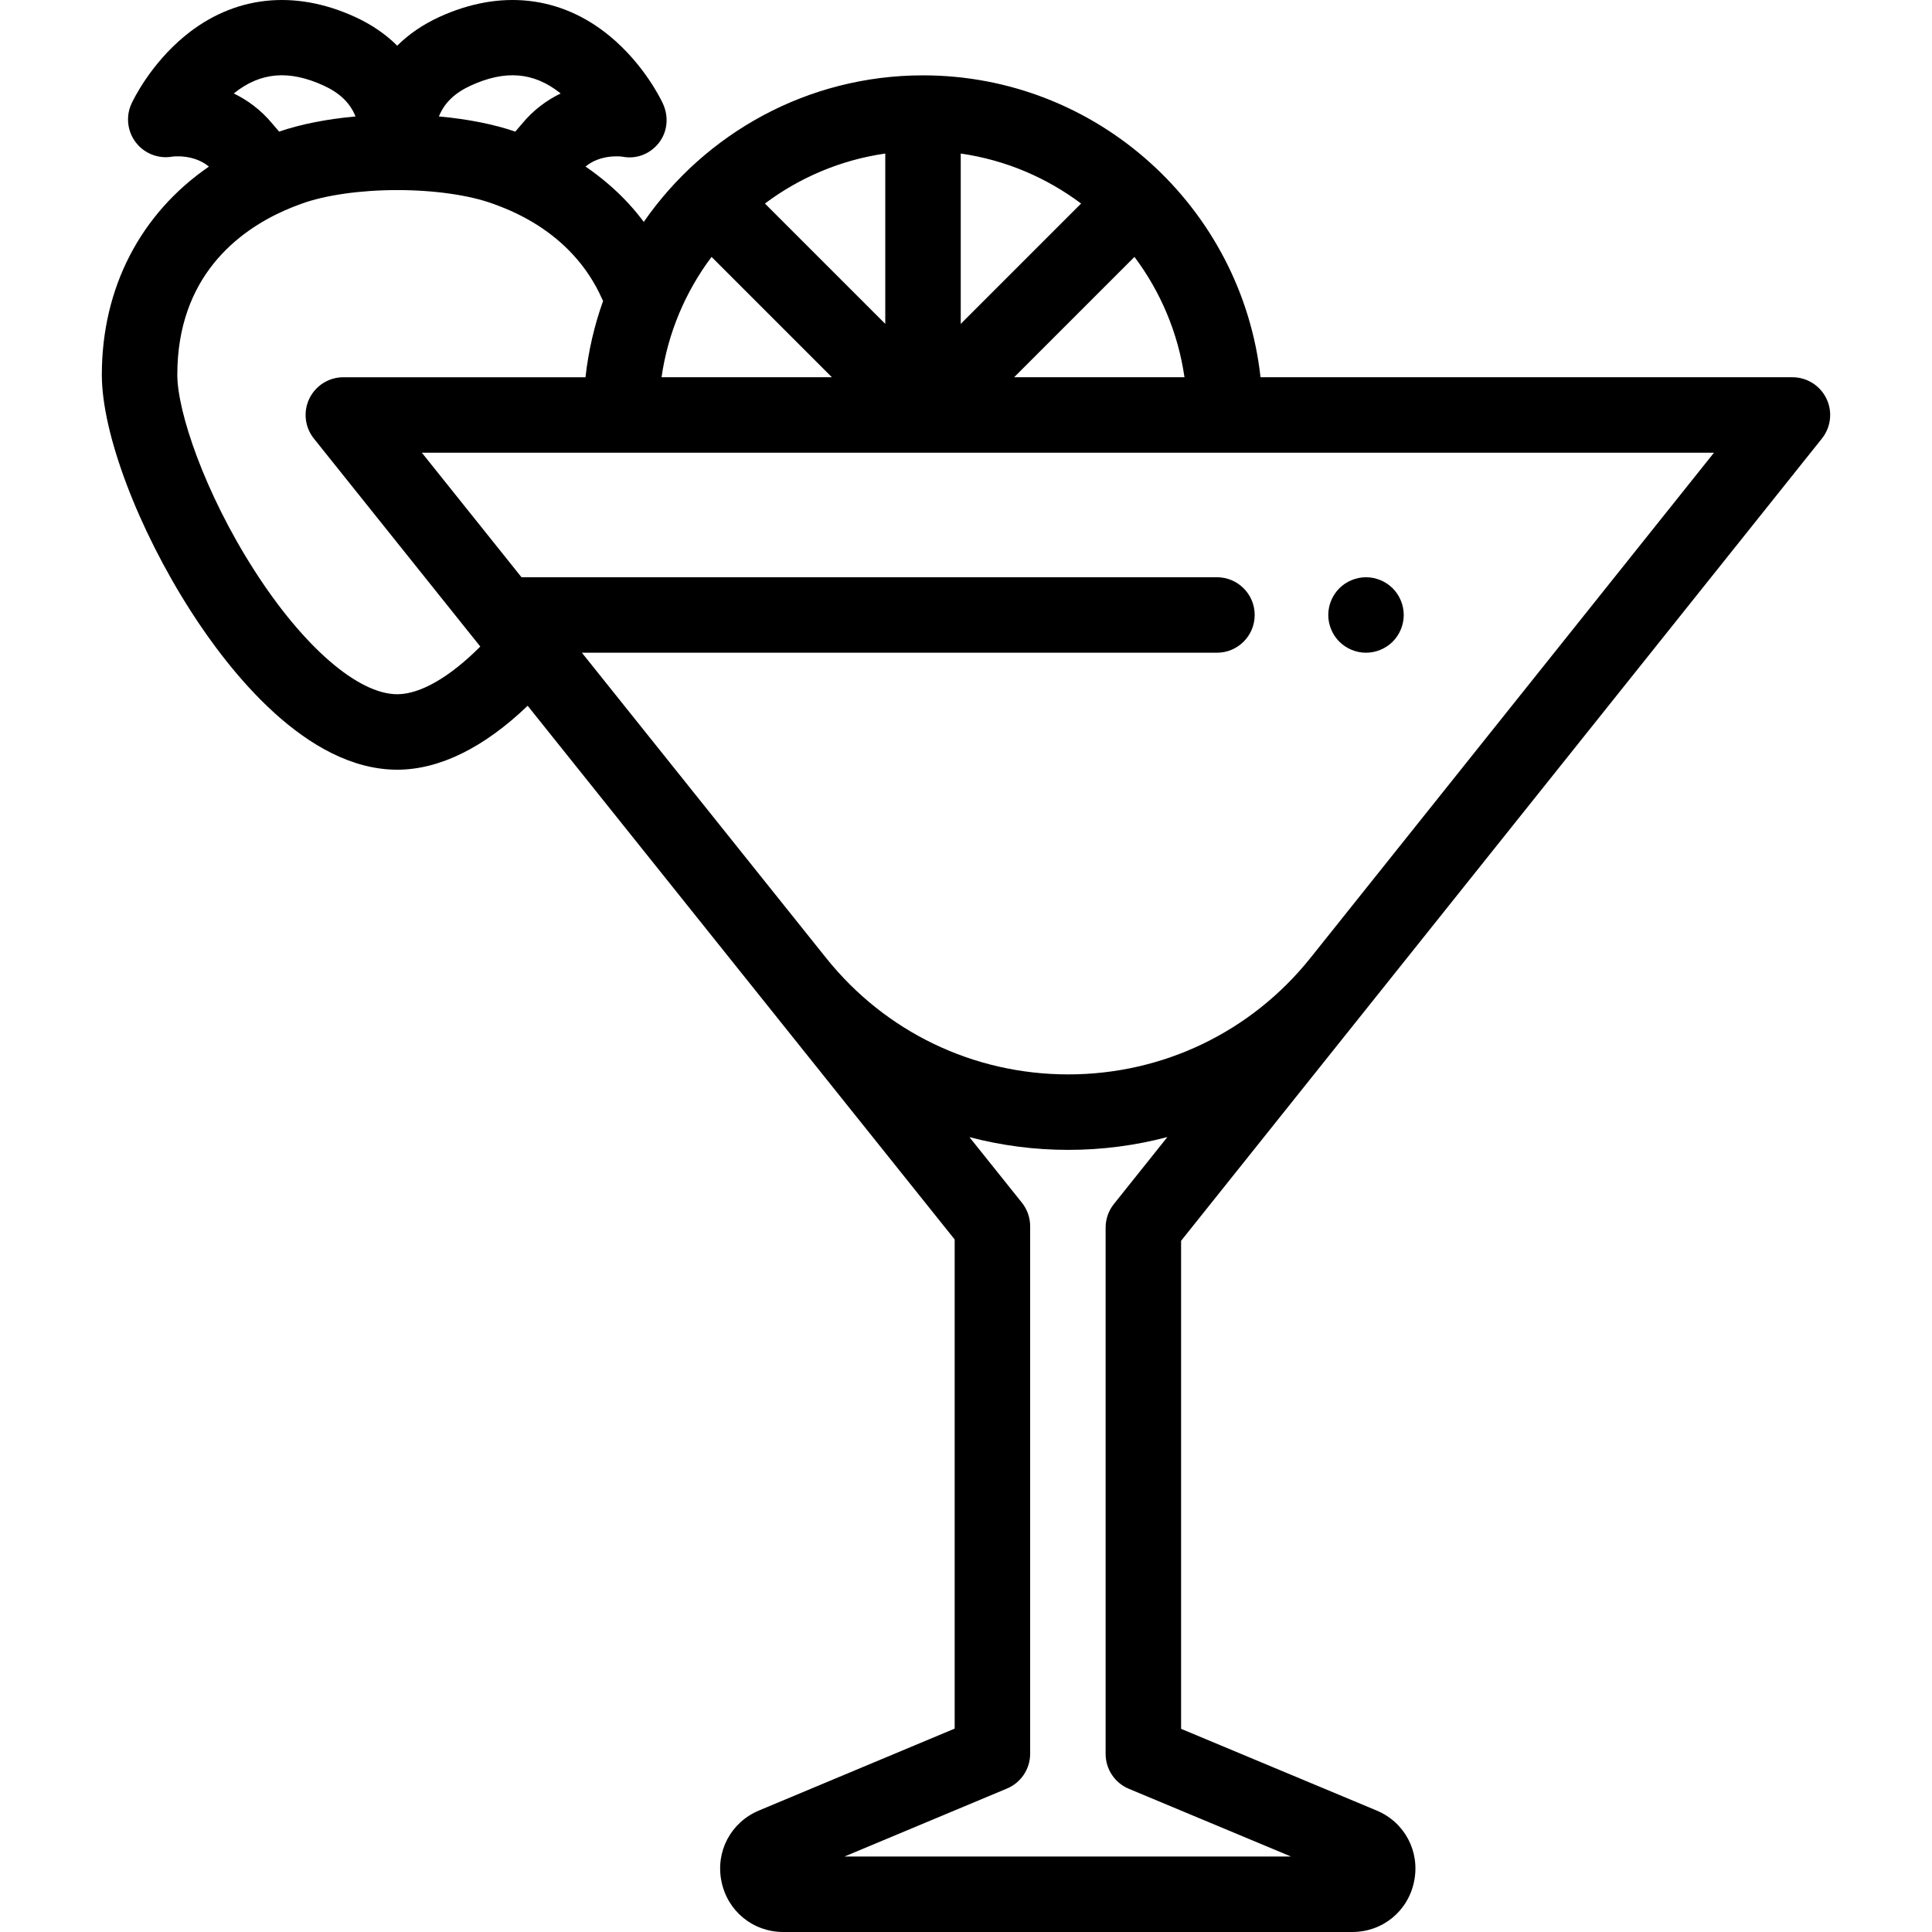
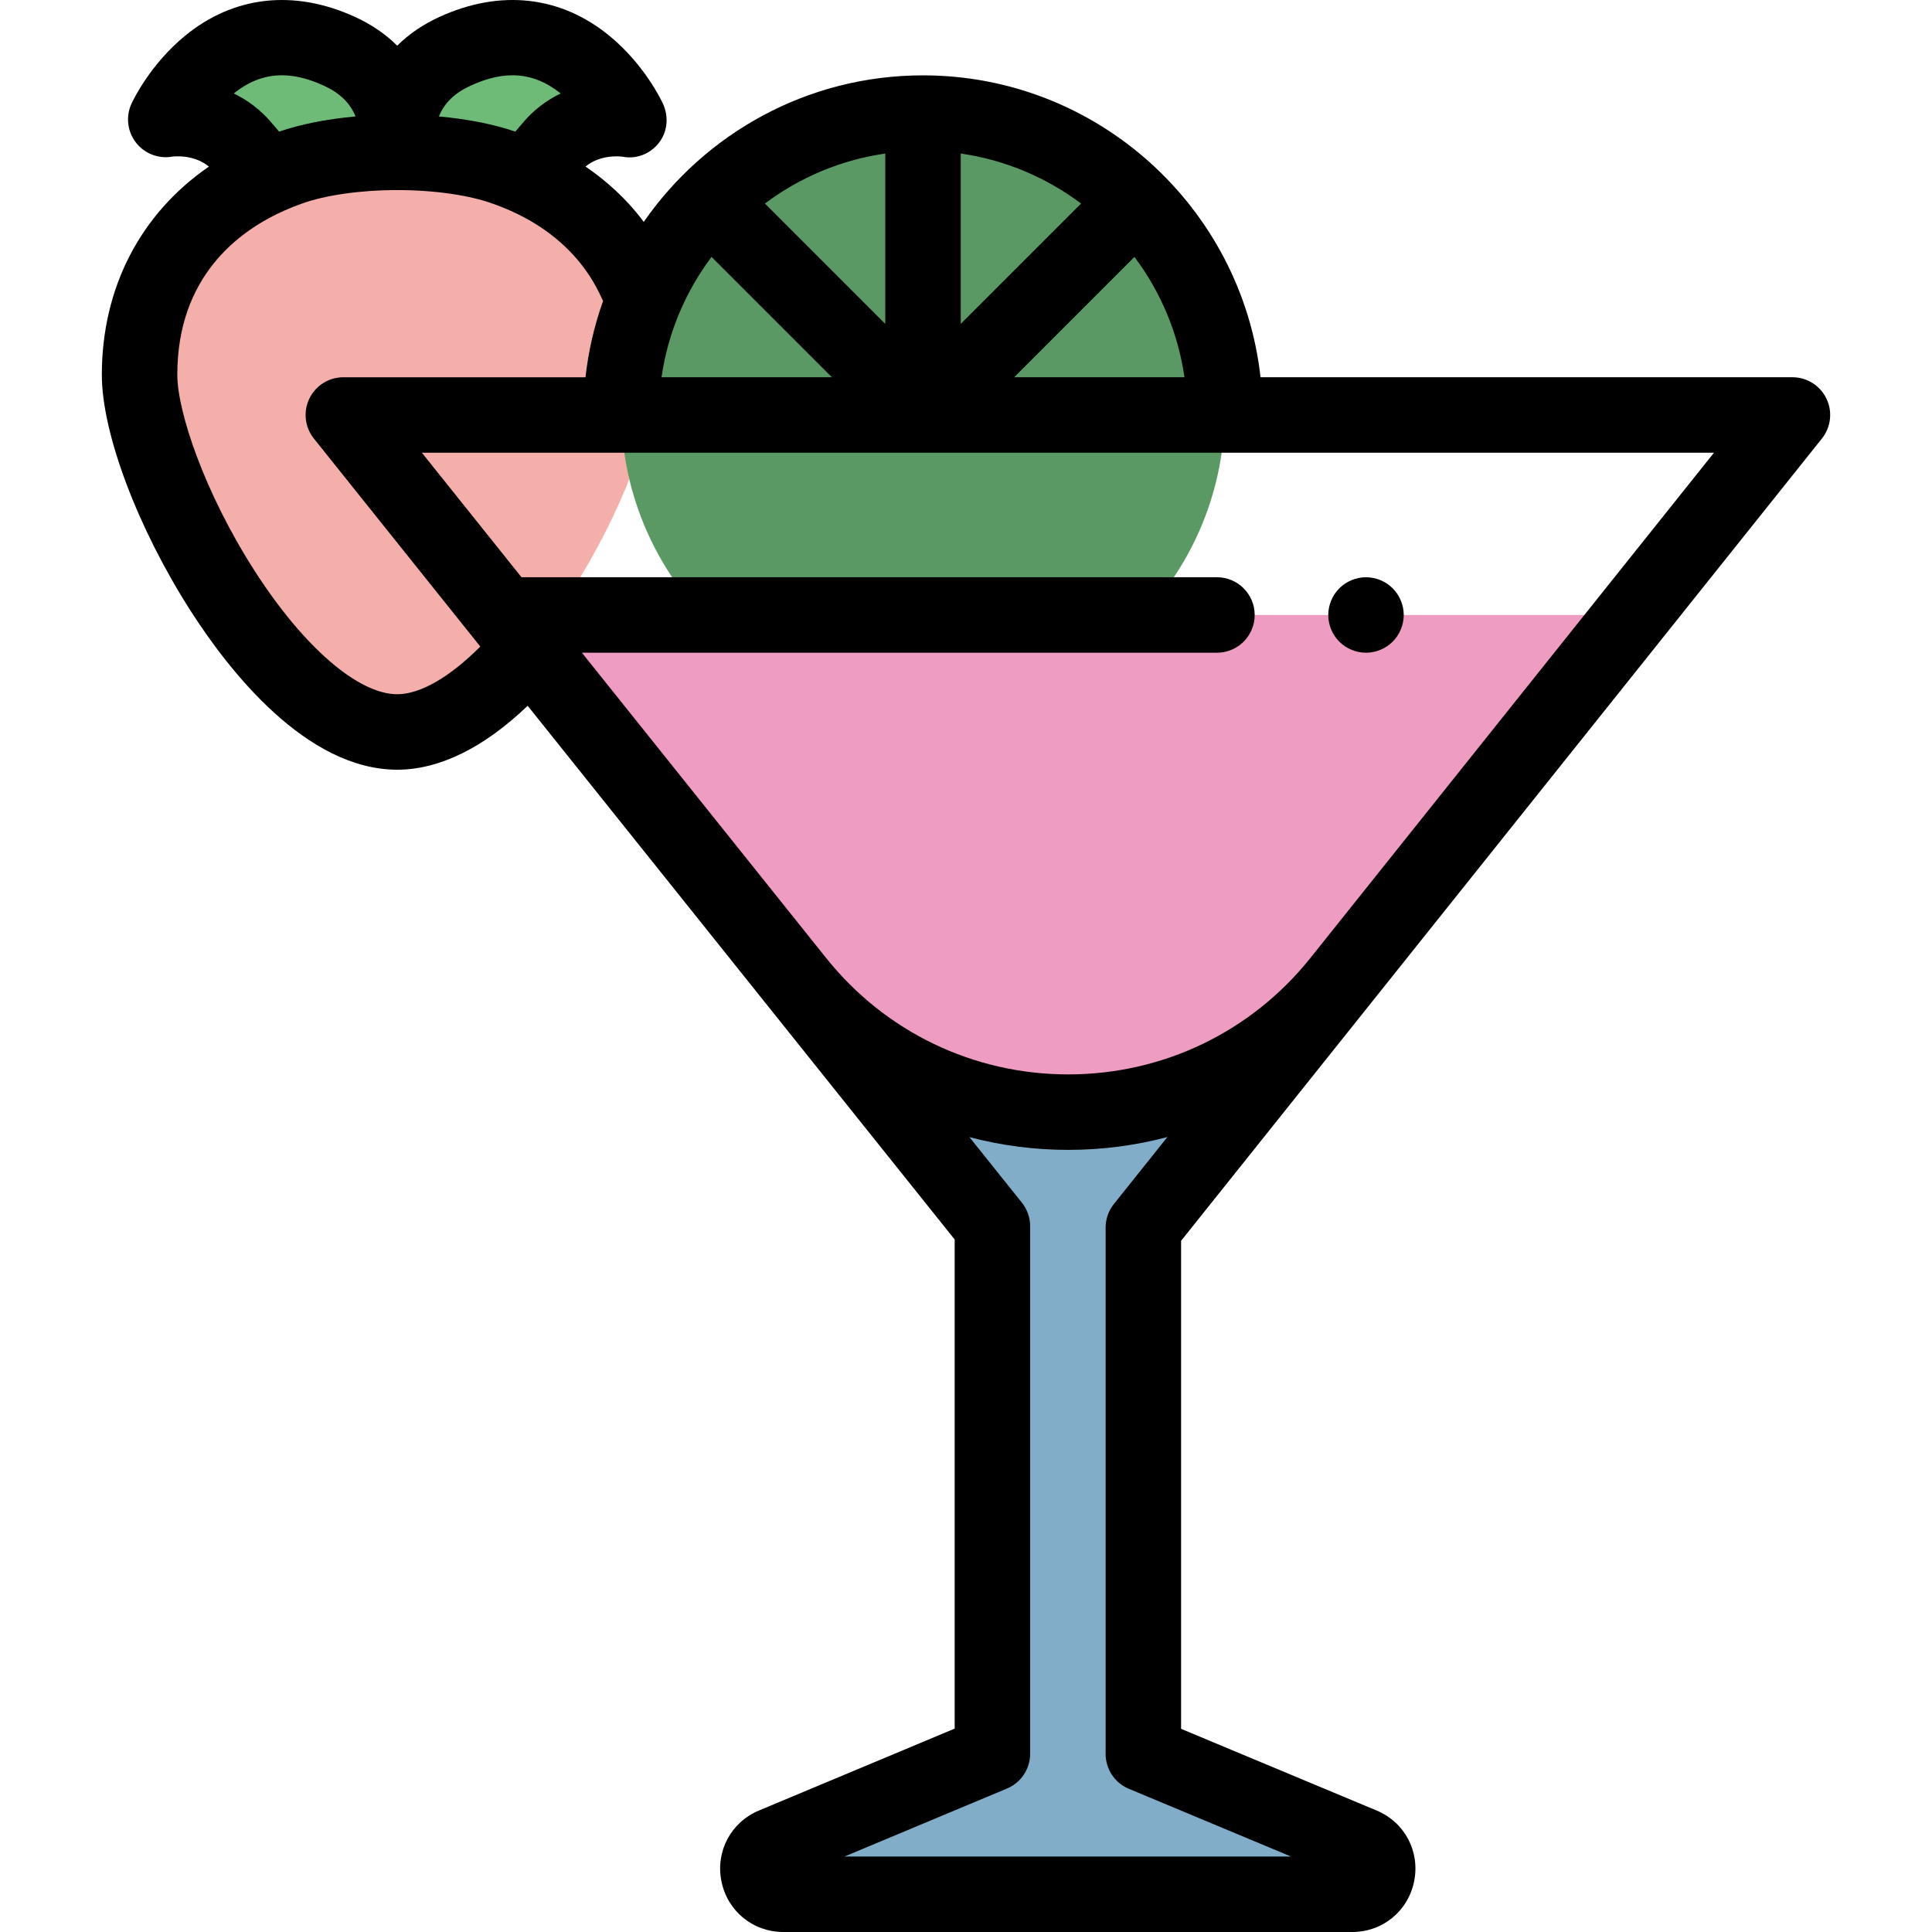
- <svg xmlns="http://www.w3.org/2000/svg" version="1.1" id="Capa_1" x="0px" y="0px" viewBox="0 0 512.003 512.003" style="enable-background:new 0 0 512.003 512.003;" xml:space="preserve">
+ <svg xmlns="http://www.w3.org/2000/svg" version="1.1" width="512" height="512" x="0" y="0" viewBox="0 0 512.003 512.003" style="enable-background:new 0 0 512 512" xml:space="preserve" class="">
  <g>
+     <path style="" d="M64.469,39.152c2.493,3.009,4.739,5.443,6.848,7.423h0.185c1.591-0.7,3.218-1.353,4.886-1.945  c7.297-2.695,17.848-4.268,28.858-4.257l0,0c0.006,0,0.013,0,0.019,0s0.013,0,0.019,0l0,0c11.01-0.01,21.56,1.562,28.858,4.257  c1.659,0.589,3.277,1.238,4.861,1.934h0.223c2.106-1.978,4.348-4.409,6.836-7.411c8.049-9.715,20.539-7.494,20.539-7.494  s-14.988-32.335-46.074-18.041c-10.792,4.962-14.43,13.198-15.227,20.604l-0.071-0.011c-0.8-7.404-4.44-15.634-15.226-20.593  C58.919-0.676,43.931,31.659,43.931,31.659S56.419,29.437,64.469,39.152z" fill="#6ebb78" data-original="#a0e557" class="" />
+     <path style="" d="M159.167,60.664c-6.608-7.147-15.176-12.54-25.025-16.035c-7.297-2.695-17.848-4.268-28.858-4.257  l0,0c-0.006,0-0.013,0-0.019,0s-0.013,0-0.019,0l0,0c-11.01-0.01-21.56,1.562-28.858,4.257  C53.112,52.89,36.987,71.751,36.987,99.328c0,26.711,36.063,94.598,68.259,94.653v0.001c0.006,0,0.013,0,0.019,0s0.013,0,0.019,0  v-0.001c32.196-0.054,68.259-67.942,68.259-94.653C173.545,83.419,168.177,70.411,159.167,60.664" fill="#f4afab" data-original="#fc5b5b" class="" />
+     <path style="" d="M332.562,288.321h-98.881l29.324,36.651c0,0.016-0.002,0.032-0.002,0.049v139.738l-57.998,24.268  c-6.8,2.845-4.766,12.975,2.605,12.975h150.735c7.373,0,9.406-10.135,2.601-12.977l-57.942-24.205V325.324L332.562,288.321z" fill="#81adc8" data-original="#c9f3ff" class="" />
+     <path style="" d="M324.593,109.225c0.002-0.251,0.019-0.498,0.019-0.75h-0.038  c-0.803-43.491-36.284-78.505-79.967-78.505s-79.164,35.014-79.967,78.505h-0.038c0,0.252,0.017,0.499,0.019,0.75  c-0.002,0.251-0.019,0.498-0.019,0.75h0.038c0.803,43.491,36.284,78.505,79.967,78.505s79.164-35.014,79.967-78.505h0.038  C324.612,109.724,324.595,109.476,324.593,109.225z" fill="#5b9964" data-original="#d8fb93" class="" />
+     <path style="" d="M133.397,162.979l77.739,97.164c36.915,46.139,107.1,46.111,143.978-0.058l77.564-97.106  L133.397,162.979L133.397,162.979z" fill="#ef9cc3" data-original="#ff8392" class="" />
+     <path d="M362.913,266.345c0.005-0.006,0.01-0.013,0.016-0.019c0.001-0.002,0.003-0.004,0.004-0.005l119.897-150.104  c2.398-3.002,2.864-7.114,1.198-10.578c-1.666-3.462-5.168-5.665-9.012-5.665H334.054c-4.991-44.94-43.199-80.005-89.447-80.005  c-30.633,0-57.737,15.387-74,38.833c-1.281-1.703-2.64-3.352-4.096-4.928c-3.368-3.643-7.172-6.877-11.342-9.735  c3.905-3.228,9.033-2.716,9.748-2.624c3.679,0.739,7.325-0.67,9.663-3.614c2.35-2.96,2.687-7.021,1.097-10.451  c-0.481-1.038-4.966-10.363-14.089-17.889C148.622-1.135,132.556-2.923,116.351,4.53c-4.304,1.979-8.02,4.532-11.084,7.577  c-3.064-3.044-6.779-5.598-11.084-7.577C77.976-2.922,61.911-1.134,48.945,9.562c-9.123,7.526-13.607,16.851-14.089,17.889  c-1.567,3.382-1.124,7.355,1.15,10.309c2.274,2.953,6.001,4.397,9.674,3.744c0.059-0.011,5.558-0.77,9.686,2.644  C37.316,56.567,26.987,76.161,26.987,99.328c0,15.486,9.501,40.693,23.64,62.725c10.04,15.642,30.482,41.889,54.619,41.93  c0.037,0,0.074,0,0.111,0c11.144-0.038,22.916-5.859,34.481-16.944l63.484,79.347c0.002,0.002,0.003,0.005,0.005,0.007  c0.006,0.008,0.013,0.015,0.019,0.023l49.654,62.062v129.625l-51.857,21.698c-7.452,3.118-11.547,10.829-9.957,18.749  c1.59,7.921,8.344,13.453,16.422,13.453h150.735c8.08,0,14.834-5.533,16.422-13.457c1.588-7.923-2.509-15.633-9.967-18.748  l-51.796-21.637V328.828L362.913,266.345z M347.294,253.851c-15.669,19.613-39.053,30.867-64.158,30.877c-0.012,0-0.022,0-0.034,0  c-25.094,0-48.478-11.238-64.156-30.834c-0.001-0.001-0.001-0.001-0.002-0.002l-64.737-80.914h168.299  c5.523,0,10.001-4.477,10.001-10.001c0-5.523-4.477-10.001-10.001-10.001H138.204l-26.405-33.002h342.427L347.294,253.851z   M188.569,68.081l31.894,31.894h-45.149C177.016,88.132,181.7,77.243,188.569,68.081z M254.608,40.689  c11.842,1.701,22.73,6.383,31.893,13.251l-31.893,31.892L254.608,40.689L254.608,40.689z M234.607,85.832L202.715,53.94  c9.163-6.867,20.05-11.549,31.892-13.25V85.832z M268.751,99.975l31.895-31.894c6.867,9.163,11.553,20.051,13.254,31.894H268.751z   M124.706,22.703c9.189-4.225,16.733-3.604,23.74,1.955c0.045,0.036,0.091,0.072,0.136,0.108c-3.628,1.755-7.173,4.328-10.22,8.004  c-0.623,0.751-1.218,1.444-1.801,2.111c-5.655-1.954-12.676-3.338-20.246-4.021C117.743,27.293,120.479,24.646,124.706,22.703z   M62.085,24.658c7.007-5.56,14.552-6.18,23.74-1.955c4.226,1.943,6.962,4.59,8.392,8.158c-7.569,0.683-14.591,2.067-20.247,4.021  c-0.583-0.667-1.178-1.359-1.801-2.111c-3.045-3.676-6.591-6.249-10.22-8.004C61.995,24.73,62.04,24.694,62.085,24.658z   M105.34,183.98c-0.031-0.001-0.061-0.002-0.089,0c-10.371-0.028-24.849-12.568-37.79-32.731  c-13.297-20.717-20.472-42.213-20.472-51.92c0-26.021,16.199-38.114,28.39-43.532c0.017-0.007,0.033-0.015,0.05-0.022  c1.509-0.669,2.959-1.241,4.305-1.719c0.04-0.014,0.08-0.028,0.12-0.043c6.172-2.28,15.621-3.638,25.32-3.638  c0.004,0,0.007,0,0.011,0c0.037,0,0.073-0.003,0.11,0c9.749-0.01,19.191,1.351,25.384,3.638c0.04,0.015,0.08,0.029,0.12,0.044  c8.531,3.027,15.605,7.535,21.026,13.4c3.217,3.479,5.813,7.426,7.717,11.733c0.086,0.196,0.188,0.379,0.285,0.566  c-2.301,6.436-3.888,13.208-4.667,20.221H90.991c-3.844,0-7.348,2.204-9.014,5.668c-1.665,3.464-1.197,7.577,1.205,10.58  l44.101,55.12C119.233,179.417,111.455,183.943,105.34,183.98z M342.124,491.999h-118.32l43.058-18.016  c3.719-1.556,6.14-5.193,6.14-9.226V325.186c0.001-0.073,0.002-0.145,0.002-0.214c0-2.271-0.773-4.474-2.191-6.247l-13.901-17.374  c8.437,2.222,17.224,3.381,26.19,3.381c0.013,0,0.029,0,0.042,0c8.98-0.004,17.78-1.17,26.228-3.402l-14.182,17.755  c-1.416,1.772-2.187,3.973-2.187,6.241V464.82c0,4.034,2.423,7.672,6.146,9.228L342.124,491.999z" fill="#000000" data-original="#000000" style="" class="" />
+     <path d="M362.008,172.979c2.63,0,5.21-1.07,7.07-2.93c1.86-1.86,2.93-4.44,2.93-7.07c0-2.63-1.07-5.21-2.93-7.07  c-1.86-1.86-4.44-2.93-7.07-2.93c-2.63,0-5.21,1.07-7.07,2.93s-2.93,4.44-2.93,7.07c0,2.63,1.07,5.21,2.93,7.07  C356.797,171.909,359.377,172.979,362.008,172.979z" fill="#000000" data-original="#000000" style="" class="" />
    <g>
-       <path d="M362.913,266.345c0.005-0.006,0.01-0.013,0.016-0.019c0.001-0.002,0.003-0.004,0.004-0.005l119.897-150.104    c2.398-3.002,2.864-7.114,1.198-10.578c-1.666-3.462-5.168-5.665-9.012-5.665H334.054c-4.991-44.94-43.199-80.005-89.447-80.005    c-30.633,0-57.737,15.387-74,38.833c-1.281-1.703-2.64-3.352-4.096-4.928c-3.368-3.643-7.172-6.877-11.342-9.735    c3.905-3.228,9.033-2.716,9.748-2.624c3.679,0.739,7.325-0.67,9.663-3.614c2.35-2.96,2.687-7.021,1.097-10.451    c-0.481-1.038-4.966-10.363-14.089-17.889C148.622-1.134,132.556-2.923,116.351,4.53c-4.304,1.979-8.019,4.532-11.084,7.577    c-3.064-3.044-6.779-5.598-11.084-7.577C77.976-2.922,61.911-1.134,48.945,9.562c-9.123,7.526-13.607,16.851-14.089,17.889    c-1.567,3.382-1.124,7.355,1.15,10.309c2.274,2.953,6.001,4.397,9.674,3.744c0.059-0.011,5.558-0.77,9.686,2.644    C37.316,56.567,26.987,76.161,26.987,99.328c0,15.486,9.501,40.693,23.64,62.725c10.04,15.642,30.482,41.889,54.619,41.93    c0.037,0,0.074,0,0.111,0c11.144-0.038,22.916-5.859,34.481-16.944l63.484,79.347c0.002,0.002,0.003,0.005,0.005,0.007    c0.006,0.008,0.013,0.015,0.019,0.023l49.654,62.062v129.625l-51.857,21.698c-7.452,3.118-11.547,10.829-9.957,18.749    c1.59,7.92,8.344,13.453,16.422,13.453h150.735c8.081,0,14.834-5.533,16.422-13.457c1.588-7.923-2.509-15.633-9.967-18.748    l-51.796-21.637V328.828L362.913,266.345z M313.9,99.975h-45.149l31.895-31.894C307.513,77.243,312.199,88.132,313.9,99.975z     M254.608,40.689c11.842,1.701,22.73,6.383,31.893,13.251l-31.893,31.892V40.689z M234.607,40.69v45.142L202.715,53.94    C211.877,47.073,222.765,42.391,234.607,40.69z M188.569,68.081l31.894,31.894h-45.149    C177.016,88.132,181.7,77.243,188.569,68.081z M124.706,22.703c9.189-4.225,16.733-3.604,23.741,1.955    c0.045,0.036,0.091,0.072,0.136,0.108c-3.628,1.755-7.173,4.328-10.22,8.004c-0.623,0.751-1.218,1.444-1.801,2.111    c-5.655-1.954-12.676-3.338-20.246-4.021C117.743,27.293,120.479,24.646,124.706,22.703z M62.085,24.658    c7.007-5.56,14.552-6.18,23.74-1.955c4.226,1.943,6.962,4.59,8.392,8.158c-7.569,0.683-14.591,2.067-20.247,4.021    c-0.583-0.667-1.178-1.359-1.801-2.111c-3.045-3.676-6.591-6.249-10.22-8.004C61.995,24.73,62.04,24.694,62.085,24.658z     M105.34,183.98c-0.031-0.001-0.061-0.002-0.089,0c-10.371-0.028-24.849-12.568-37.79-32.731    c-13.297-20.717-20.472-42.213-20.472-51.92c0-26.021,16.199-38.114,28.39-43.532c0.017-0.007,0.033-0.015,0.05-0.022    c1.509-0.669,2.959-1.241,4.305-1.719c0.04-0.014,0.08-0.028,0.12-0.043c6.172-2.28,15.621-3.638,25.32-3.638    c0.004,0,0.007,0,0.011,0c0.037,0,0.073-0.003,0.11,0c9.749-0.01,19.191,1.351,25.384,3.638c0.04,0.015,0.08,0.029,0.12,0.044    c8.531,3.027,15.605,7.535,21.026,13.4c3.217,3.479,5.813,7.426,7.717,11.733c0.086,0.196,0.188,0.379,0.285,0.566    c-2.301,6.436-3.888,13.208-4.667,20.221H90.991c-3.844,0-7.348,2.204-9.014,5.668c-1.665,3.464-1.197,7.578,1.205,10.58    l44.101,55.12C119.233,179.417,111.455,183.943,105.34,183.98z M342.124,491.999h-118.32l43.058-18.016    c3.719-1.556,6.14-5.193,6.14-9.226V325.186c0.001-0.073,0.002-0.145,0.002-0.214c0-2.271-0.773-4.474-2.191-6.247l-13.901-17.374    c8.437,2.222,17.224,3.381,26.19,3.381c0.013,0,0.029,0,0.042,0c8.98-0.004,17.78-1.17,26.228-3.402l-14.182,17.755    c-1.416,1.772-2.187,3.973-2.187,6.241V464.82c0,4.034,2.423,7.672,6.146,9.228L342.124,491.999z M283.136,284.728    c-0.012,0-0.022,0-0.034,0c-25.094,0-48.478-11.238-64.156-30.834c-0.001-0.001-0.001-0.001-0.002-0.002l-64.737-80.914h168.299    c5.523,0,10.001-4.477,10.001-10.001c0-5.523-4.477-10.001-10.001-10.001H138.204l-26.405-33.002h342.427L347.294,253.851    C331.625,273.465,308.24,284.718,283.136,284.728z" />
-     </g>
+ </g>
+     <g>
+ </g>
+     <g>
+ </g>
+     <g>
+ </g>
+     <g>
+ </g>
+     <g>
+ </g>
+     <g>
+ </g>
+     <g>
+ </g>
+     <g>
+ </g>
+     <g>
+ </g>
+     <g>
+ </g>
+     <g>
+ </g>
+     <g>
+ </g>
+     <g>
+ </g>
+     <g>
+ </g>
  </g>
-   <g>
-     <g>
-       <path d="M369.078,155.908c-1.86-1.86-4.44-2.93-7.07-2.93s-5.21,1.07-7.07,2.93s-2.93,4.44-2.93,7.07s1.07,5.21,2.93,7.07    s4.44,2.93,7.07,2.93s5.21-1.07,7.07-2.93c1.86-1.86,2.93-4.44,2.93-7.07S370.938,157.768,369.078,155.908z" />
-     </g>
-   </g>
-   <g>
- </g>
-   <g>
- </g>
-   <g>
- </g>
-   <g>
- </g>
-   <g>
- </g>
-   <g>
- </g>
-   <g>
- </g>
-   <g>
- </g>
-   <g>
- </g>
-   <g>
- </g>
-   <g>
- </g>
-   <g>
- </g>
-   <g>
- </g>
-   <g>
- </g>
-   <g>
- </g>
</svg>
